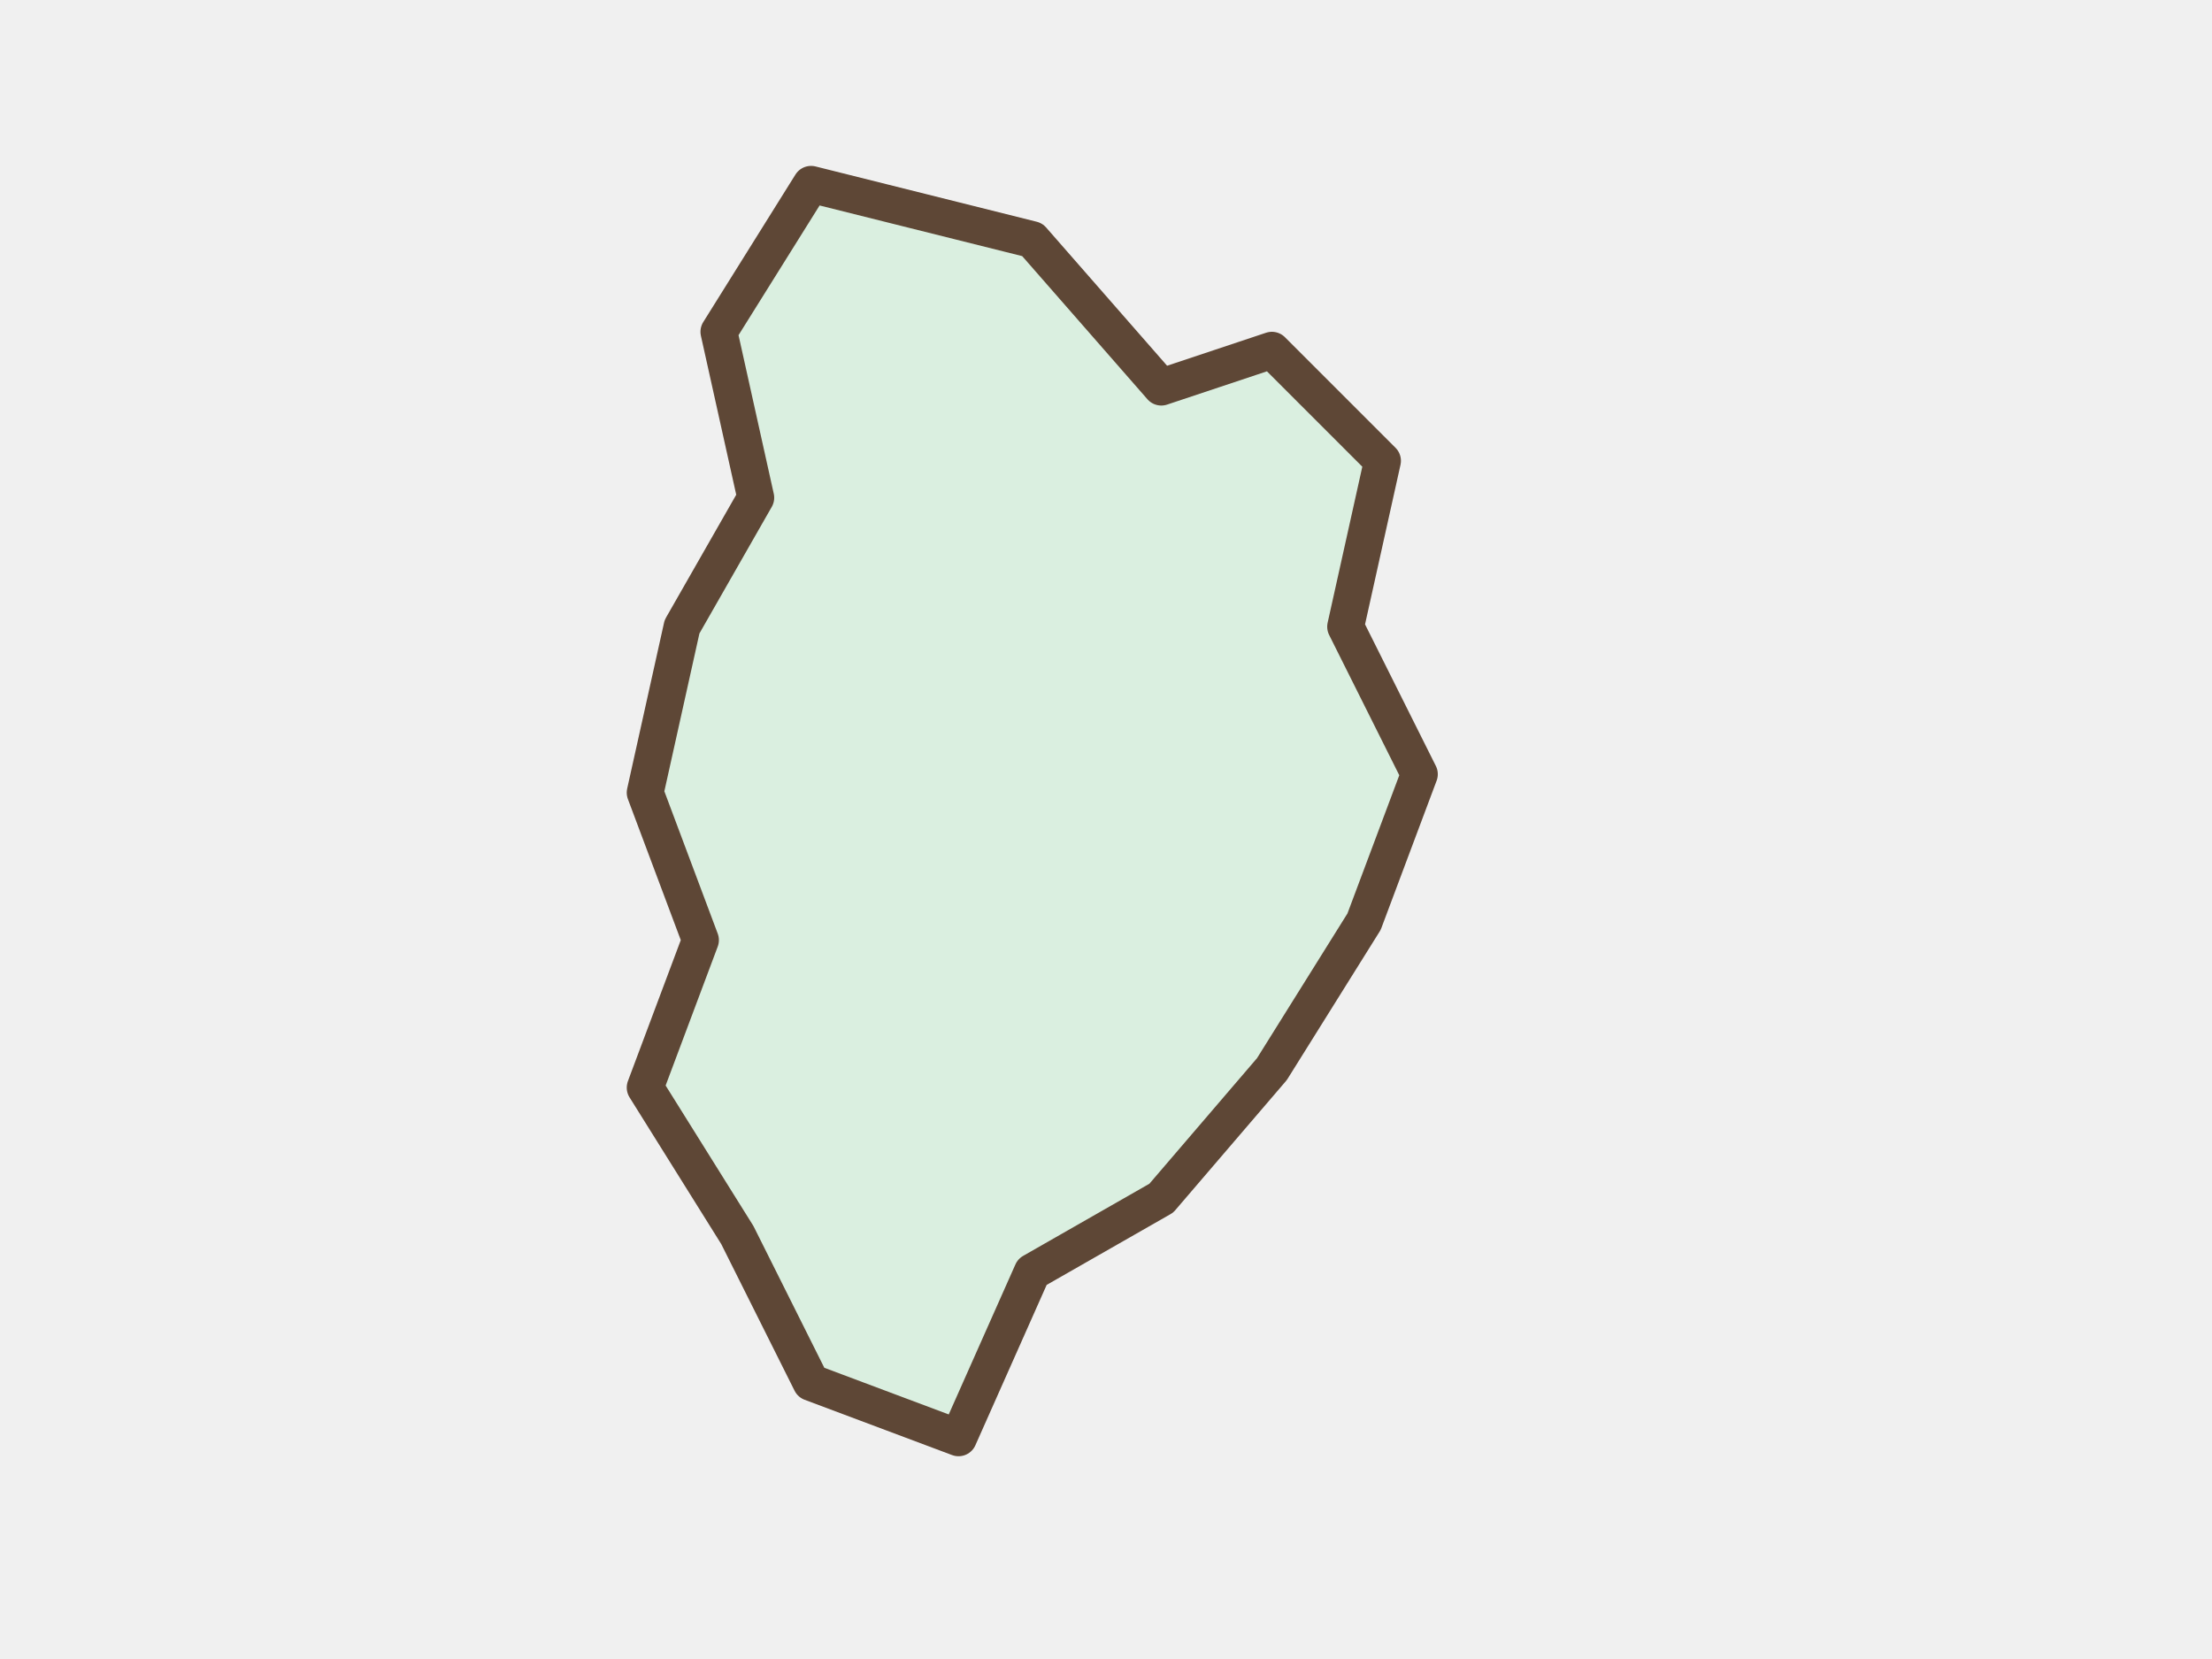
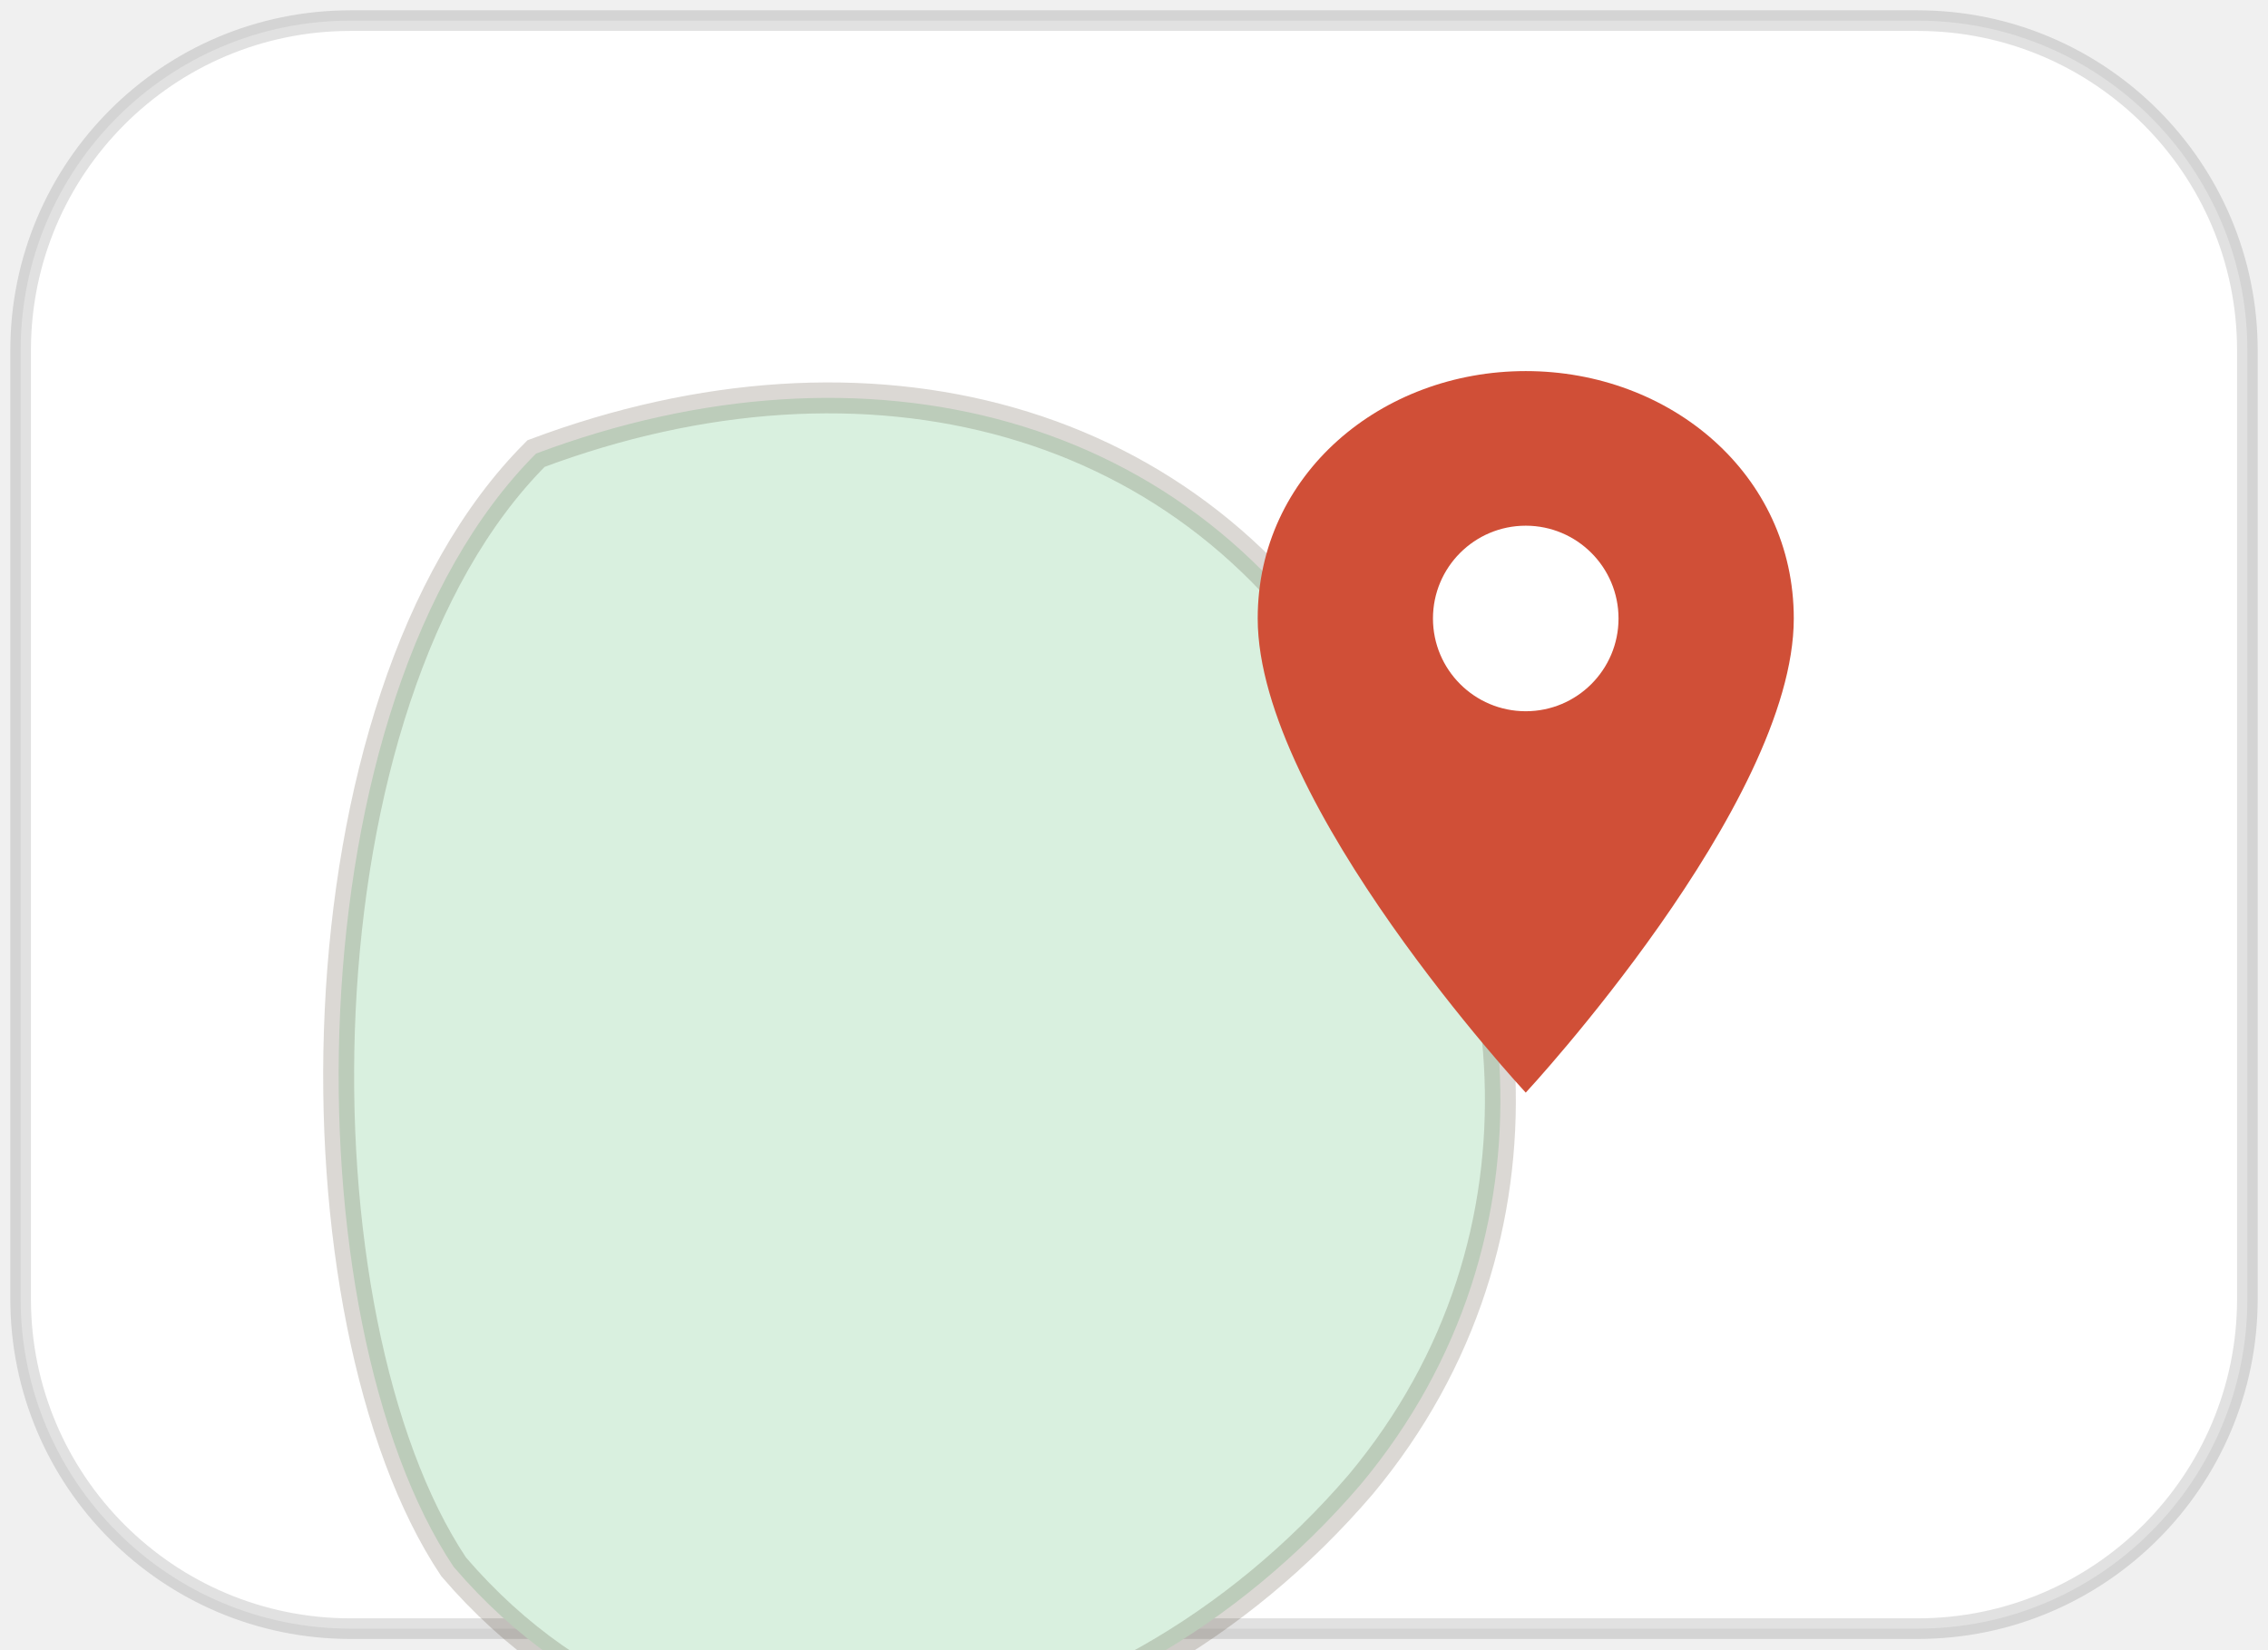
- <svg xmlns="http://www.w3.org/2000/svg" viewBox="0 0 240 180" role="img" aria-label="Map outline of pk">
-   <rect width="240" height="180" fill="none" />
-   <g fill="#daefe0" stroke="#5e4736" stroke-width="4" stroke-linejoin="round" stroke-linecap="round">
-     <path d="M88 20 L112 26 L126 42 L138 38 L150 50 L146 68 L154 84 L148 100 L138 116 L126 130 L112 138 L104 156 L88 150 L80 134 L70 118 L76 102 L70 86 L74 68 L82 54 L78 36 Z" />
-   </g>
+ <svg xmlns="http://www.w3.org/2000/svg" viewBox="0 0 110 80">
+   <rect x="1" y="1" width="108" height="78" rx="16" fill="white" stroke="rgba(0,0,0,.12)" />
+   <path d="M26 22 C42 16,58 20,66 34 C74 44,76 60,66 72 C54 86,34 90,22 76 C14 64,14 34,26 22 Z" fill="#d9f0df" stroke="rgba(60,40,20,.18)" stroke-width="1.5" />
+   <path d="M74 18c7 0 13 5 13 12 0 9-13 23-13 23S61 39 61 30c0-7 6-12 13-12z" fill="#d04f37" />
+   <circle cx="74" cy="30" r="4.5" fill="white" />
</svg>
